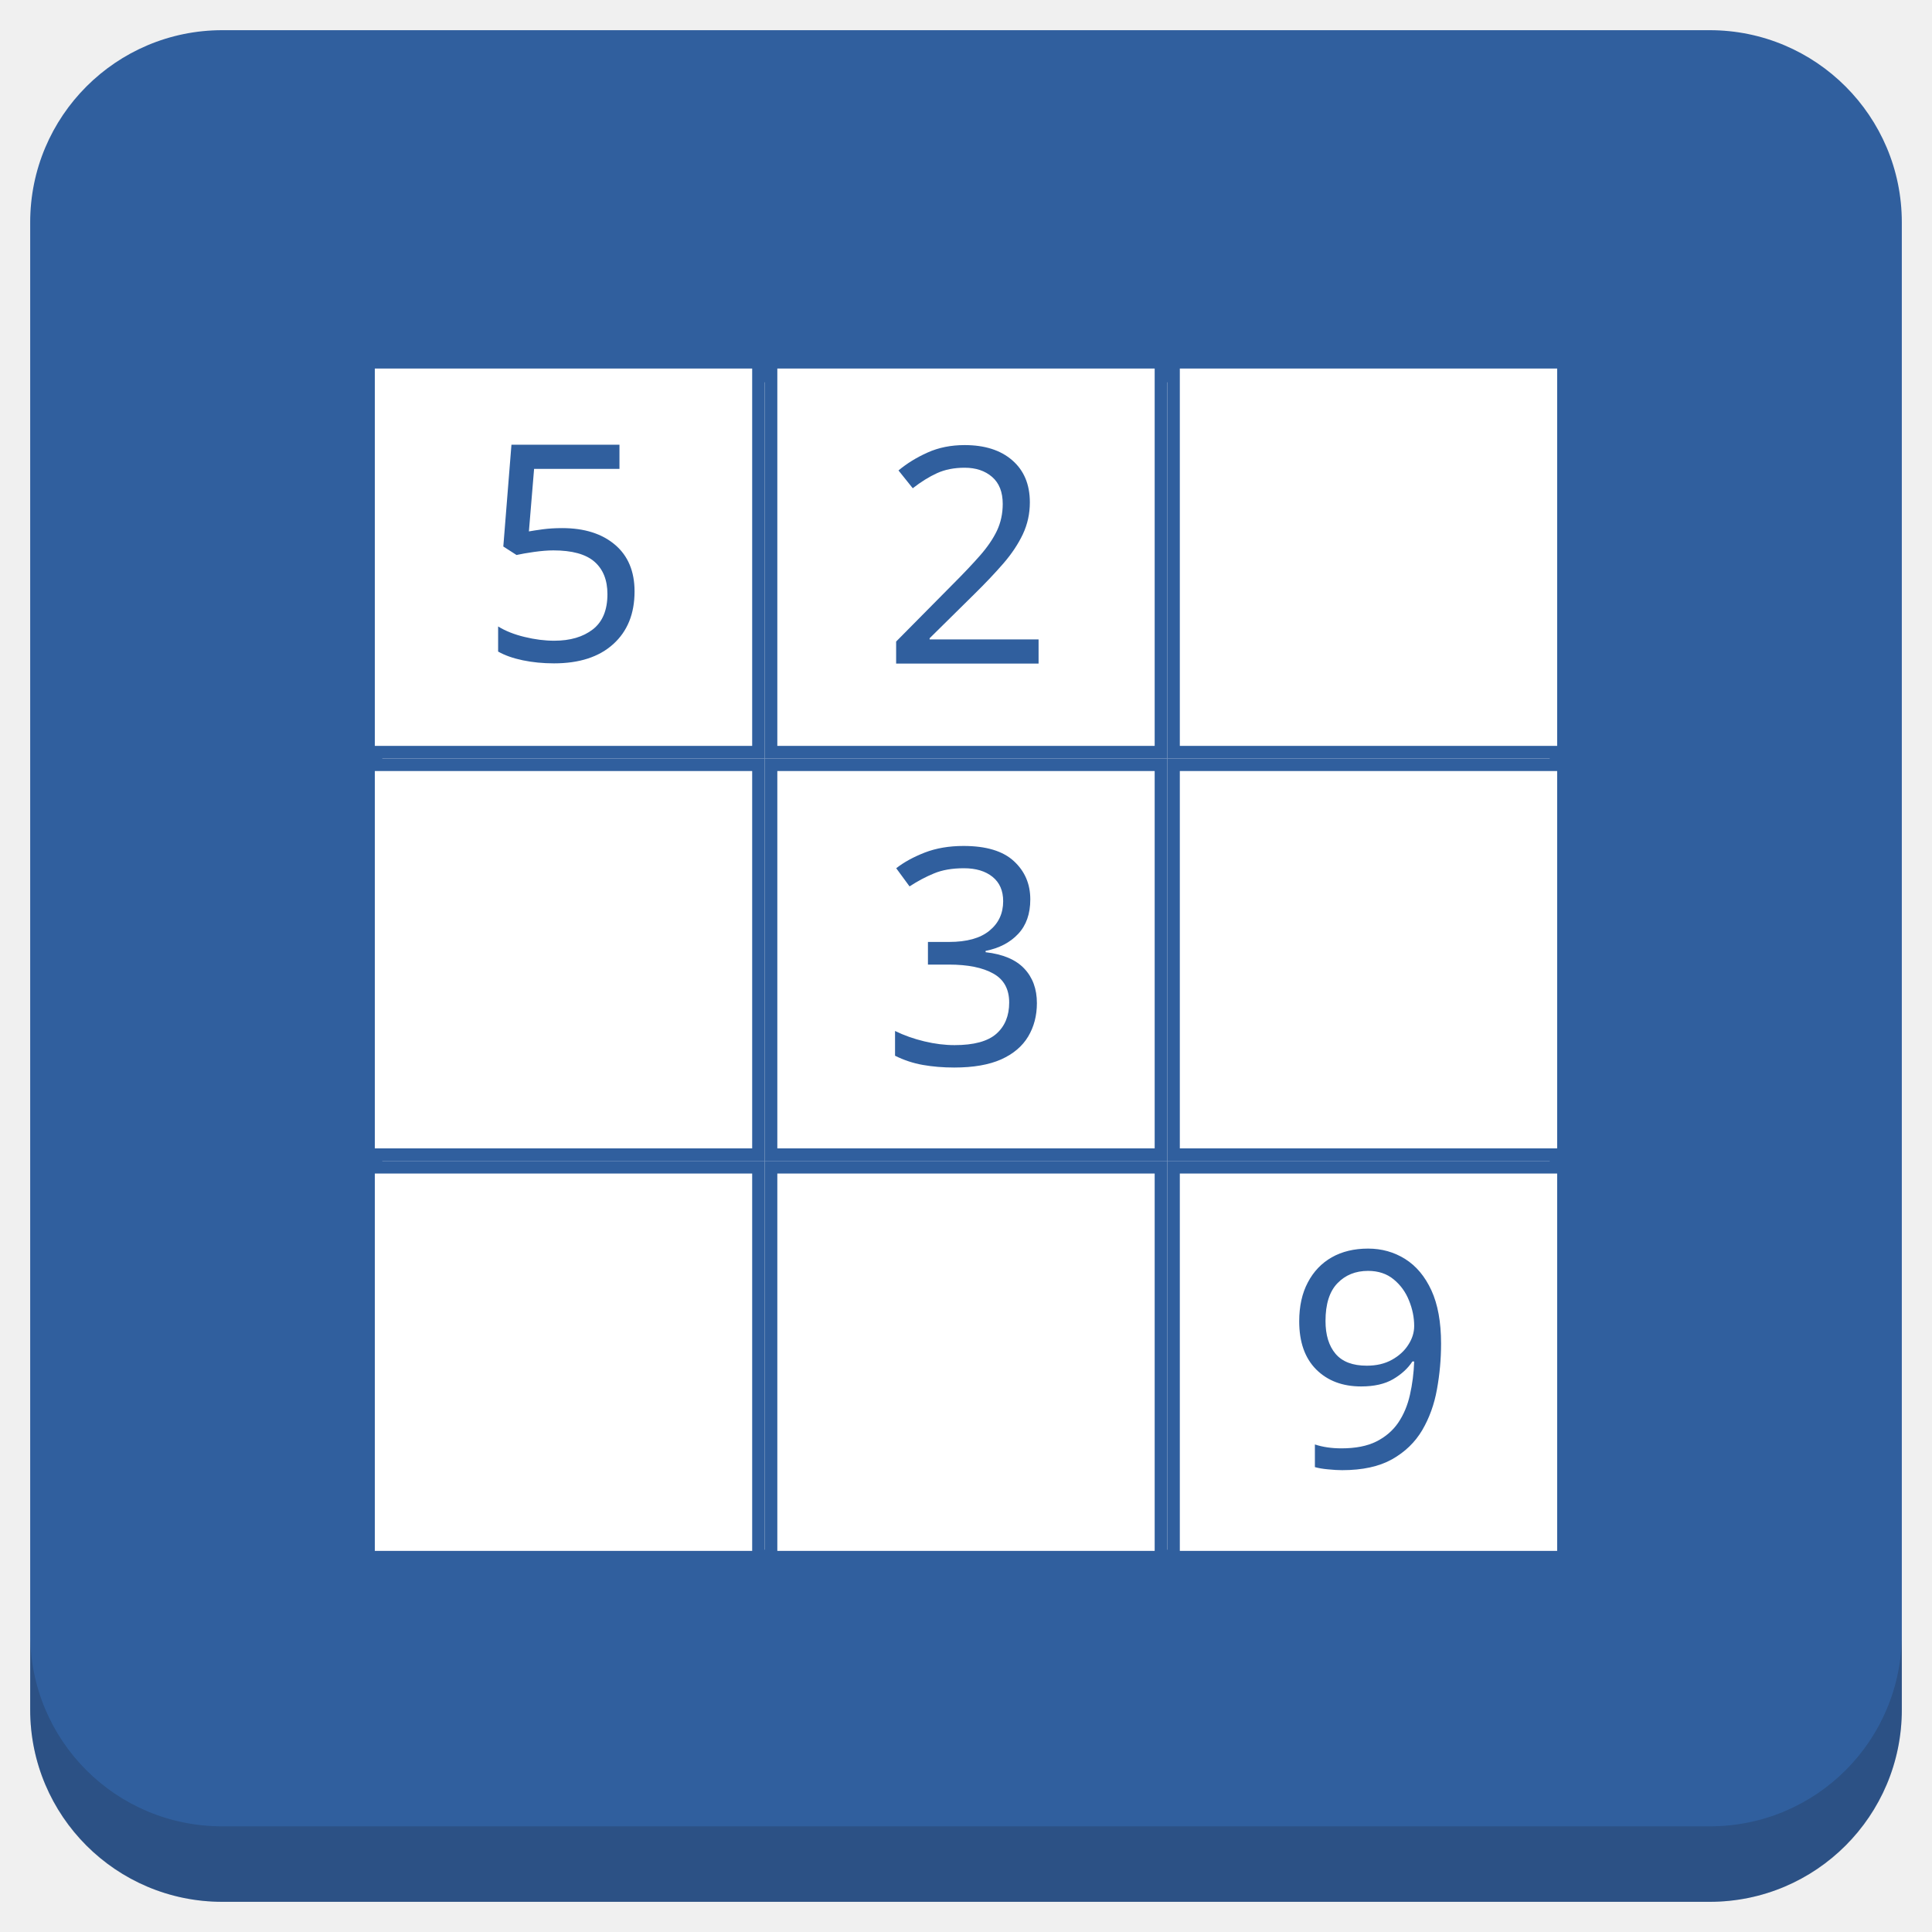
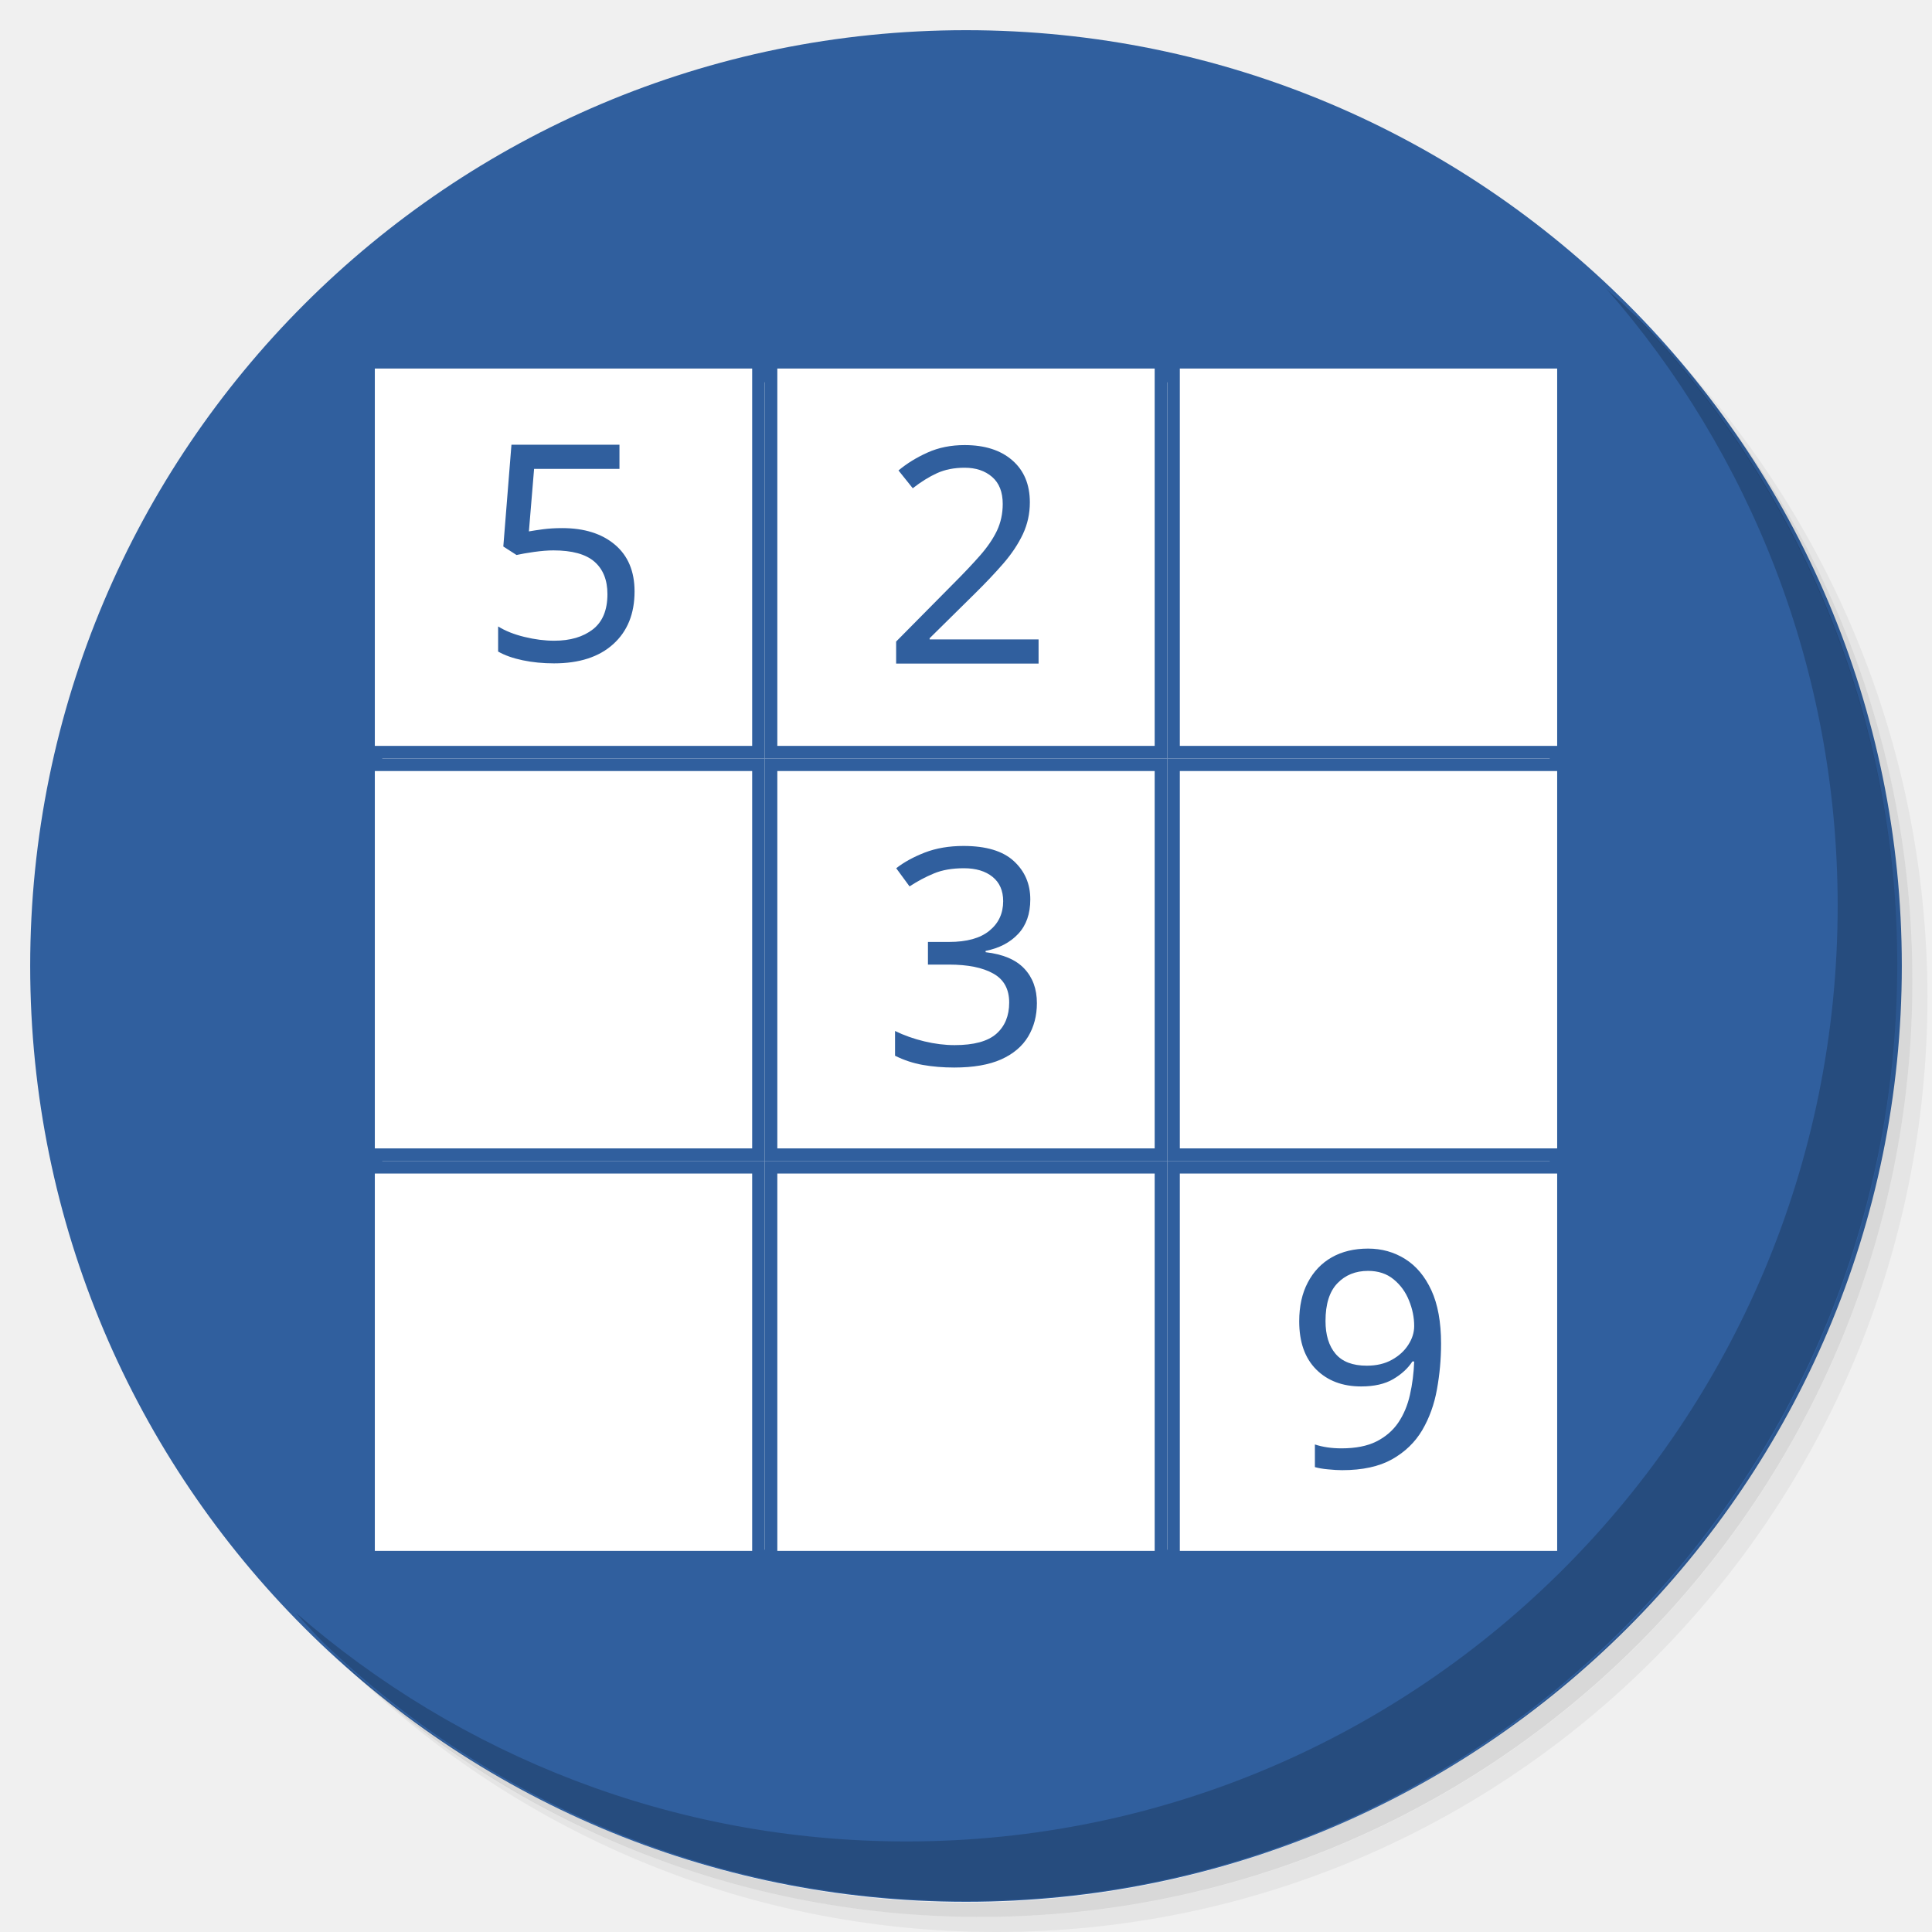
<svg xmlns="http://www.w3.org/2000/svg" xmlns:xlink="http://www.w3.org/1999/xlink" version="1.1" id="Layer_1" x="0px" y="0px" viewBox="0 0 256 256" enable-background="new 0 0 256 256" xml:space="preserve">
  <defs id="defs251">
    <clipPath id="b">
      <use width="100%" overflow="visible" xlink:href="#a" height="100%" id="use5" />
    </clipPath>
    <linearGradient x1="29.337" x2="81.837" y1="75.021" gradientUnits="userSpaceOnUse" y2="44.354" id="c">
      <stop id="stop10" offset="0" stop-opacity=".6" stop-color="#A52714" />
      <stop id="stop12" offset=".66" stop-opacity="0" stop-color="#A52714" />
    </linearGradient>
    <clipPath id="clipPath1232">
      <use width="100%" overflow="visible" xlink:href="#a" height="100%" id="use1230" />
    </clipPath>
    <clipPath id="clipPath1236">
      <use width="100%" overflow="visible" xlink:href="#a" height="100%" id="use1234" />
    </clipPath>
    <linearGradient x1="110.87" x2="52.538" y1="164.5" gradientUnits="userSpaceOnUse" y2="130.33" id="d">
      <stop id="stop23" offset="0" stop-opacity=".4" stop-color="#055524" />
      <stop id="stop25" offset=".33" stop-opacity="0" stop-color="#055524" />
    </linearGradient>
    <clipPath id="clipPath1244">
      <use width="100%" overflow="visible" xlink:href="#a" height="100%" id="use1242" />
    </clipPath>
    <clipPath id="clipPath1248">
      <use width="100%" overflow="visible" xlink:href="#a" height="100%" id="use1246" />
    </clipPath>
    <clipPath id="f">
      <use y="0" x="0" style="overflow:visible" id="use37" height="100%" xlink:href="#e" overflow="visible" width="100%" />
    </clipPath>
    <linearGradient x1="121.86" x2="136.55" y1="49.804" gradientUnits="userSpaceOnUse" y2="114.13" id="g">
      <stop id="stop42" offset="0" stop-opacity=".3" stop-color="#EA6100" />
      <stop id="stop44" offset=".66" stop-opacity="0" stop-color="#EA6100" />
    </linearGradient>
    <clipPath id="clipPath1258">
      <use width="100%" overflow="visible" xlink:href="#a" height="100%" id="use1256" />
    </clipPath>
    <clipPath id="clipPath1269">
      <use width="100%" overflow="visible" xlink:href="#a" height="100%" id="use1267" />
    </clipPath>
    <clipPath id="j">
      <use y="0" x="0" style="overflow:visible" id="use62" height="100%" xlink:href="#i" overflow="visible" width="100%" />
    </clipPath>
    <radialGradient id="l" gradientUnits="userSpaceOnUse" cy="55.948" cx="668.18" gradientTransform="translate(-576)" r="84.078">
      <stop stop-color="#3E2723" stop-opacity=".2" offset="0" id="stop73" />
      <stop stop-color="#3E2723" stop-opacity="0" offset="1" id="stop75" />
    </radialGradient>
    <clipPath id="clipPath1285">
      <use width="100%" overflow="visible" xlink:href="#a" height="100%" id="use1283" />
    </clipPath>
    <clipPath id="clipPath1289">
      <use width="100%" overflow="visible" xlink:href="#a" height="100%" id="use1287" />
    </clipPath>
    <clipPath id="n">
      <use y="0" x="0" style="overflow:visible" id="use83" height="100%" xlink:href="#m" overflow="visible" width="100%" />
    </clipPath>
    <radialGradient id="p" gradientUnits="userSpaceOnUse" cy="48.52" cx="597.88" gradientTransform="translate(-576)" r="78.044">
      <stop stop-color="#3E2723" stop-opacity=".2" offset="0" id="stop94" />
      <stop stop-color="#3E2723" stop-opacity="0" offset="1" id="stop96" />
    </radialGradient>
    <clipPath id="clipPath1305">
      <use width="100%" overflow="visible" xlink:href="#a" height="100%" id="use1303" />
    </clipPath>
    <radialGradient id="q" gradientUnits="userSpaceOnUse" cy="96.138" cx="671.84" gradientTransform="translate(-576)" r="87.87">
      <stop stop-color="#263238" stop-opacity=".2" offset="0" id="stop101" />
      <stop stop-color="#263238" stop-opacity="0" offset="1" id="stop103" />
    </radialGradient>
    <clipPath id="clipPath1312">
      <use width="100%" overflow="visible" xlink:href="#a" height="100%" id="use1310" />
    </clipPath>
    <clipPath id="clipPath1316">
      <use width="100%" overflow="visible" xlink:href="#a" height="100%" id="use1314" />
    </clipPath>
    <clipPath id="clipPath1320">
      <use width="100%" overflow="visible" xlink:href="#a" height="100%" id="use1318" />
    </clipPath>
    <clipPath id="clipPath1324">
      <use width="100%" overflow="visible" xlink:href="#a" height="100%" id="use1322" />
    </clipPath>
    <path d="m 8,184 h 83.77 l 38.88,-38.88 V 116 H 61.36 L 8,24.48 Z" id="e" />
    <path d="m 96,56 34.65,60 -38.88,68 H 184 V 56 Z" id="i" />
    <path d="M 21.97,8 V 48.34 L 61.36,116 96,56 h 88 V 8 Z" id="m" />
    <clipPath id="b-1">
      <use width="100%" overflow="visible" xlink:href="#a" height="100%" id="use5-7" />
    </clipPath>
    <clipPath id="clipPath1232-2">
      <use width="100%" overflow="visible" xlink:href="#a" height="100%" id="use1230-2" />
    </clipPath>
    <clipPath id="clipPath1236-6">
      <use width="100%" overflow="visible" xlink:href="#a" height="100%" id="use1234-1" />
    </clipPath>
    <clipPath id="clipPath1244-1">
      <use width="100%" overflow="visible" xlink:href="#a" height="100%" id="use1242-5" />
    </clipPath>
    <clipPath id="clipPath1248-9">
      <use width="100%" overflow="visible" xlink:href="#a" height="100%" id="use1246-4" />
    </clipPath>
    <clipPath id="f-9">
      <use y="0" x="0" style="overflow:visible" id="use37-0" height="100%" xlink:href="#e-8" overflow="visible" width="100%" />
    </clipPath>
    <clipPath id="clipPath1258-7">
      <use width="100%" overflow="visible" xlink:href="#a" height="100%" id="use1256-7" />
    </clipPath>
    <clipPath id="clipPath1269-1">
      <use width="100%" overflow="visible" xlink:href="#a" height="100%" id="use1267-1" />
    </clipPath>
    <clipPath id="j-5">
      <use y="0" x="0" style="overflow:visible" id="use62-9" height="100%" xlink:href="#i-5" overflow="visible" width="100%" />
    </clipPath>
    <radialGradient id="l-7" gradientUnits="userSpaceOnUse" cy="55.948" cx="668.18" gradientTransform="translate(-576)" r="84.078">
      <stop stop-color="#3E2723" stop-opacity=".2" offset="0" id="stop73-7" />
      <stop stop-color="#3E2723" stop-opacity="0" offset="1" id="stop75-6" />
    </radialGradient>
    <clipPath id="clipPath1285-7">
      <use width="100%" overflow="visible" xlink:href="#a" height="100%" id="use1283-3" />
    </clipPath>
    <clipPath id="clipPath1289-6">
      <use width="100%" overflow="visible" xlink:href="#a" height="100%" id="use1287-5" />
    </clipPath>
    <clipPath id="n-6">
      <use y="0" x="0" style="overflow:visible" id="use83-3" height="100%" xlink:href="#m-6" overflow="visible" width="100%" />
    </clipPath>
    <radialGradient id="p-9" gradientUnits="userSpaceOnUse" cy="48.52" cx="597.88" gradientTransform="translate(-576)" r="78.044">
      <stop stop-color="#3E2723" stop-opacity=".2" offset="0" id="stop94-4" />
      <stop stop-color="#3E2723" stop-opacity="0" offset="1" id="stop96-8" />
    </radialGradient>
    <clipPath id="clipPath1305-1">
      <use width="100%" overflow="visible" xlink:href="#a" height="100%" id="use1303-2" />
    </clipPath>
    <radialGradient id="q-9" gradientUnits="userSpaceOnUse" cy="96.138" cx="671.84" gradientTransform="translate(-576)" r="87.87">
      <stop stop-color="#263238" stop-opacity=".2" offset="0" id="stop101-3" />
      <stop stop-color="#263238" stop-opacity="0" offset="1" id="stop103-9" />
    </radialGradient>
    <clipPath id="clipPath1312-0">
      <use width="100%" overflow="visible" xlink:href="#a" height="100%" id="use1310-8" />
    </clipPath>
    <clipPath id="clipPath1316-8">
      <use width="100%" overflow="visible" xlink:href="#a" height="100%" id="use1314-5" />
    </clipPath>
    <clipPath id="clipPath1320-0">
      <use width="100%" overflow="visible" xlink:href="#a" height="100%" id="use1318-9" />
    </clipPath>
    <clipPath id="clipPath1324-6">
      <use width="100%" overflow="visible" xlink:href="#a" height="100%" id="use1322-3" />
    </clipPath>
    <path d="m 8,184 h 83.77 l 38.88,-38.88 V 116 H 61.36 L 8,24.48 Z" id="e-8" />
    <path d="m 96,56 34.65,60 -38.88,68 H 184 V 56 Z" id="i-5" />
    <path d="M 21.97,8 V 48.34 L 61.36,116 96,56 h 88 V 8 Z" id="m-6" />
    <radialGradient id="r" gradientUnits="userSpaceOnUse" cy="32.014" cx="34.286" gradientTransform="translate(-23.07961,-106.2699)" r="176.75">
      <stop stop-color="#fff" stop-opacity=".1" offset="0" id="stop130" />
      <stop stop-color="#fff" stop-opacity="0" offset="1" id="stop132" />
    </radialGradient>
    <clipPath id="b-0">
      <use y="0" x="0" style="overflow:visible" width="100%" overflow="visible" xlink:href="#a" height="100%" id="use5-5" />
    </clipPath>
    <clipPath id="clipPath963">
      <use y="0" x="0" style="overflow:visible" width="100%" overflow="visible" xlink:href="#a" height="100%" id="use961" />
    </clipPath>
    <clipPath id="clipPath967">
      <use y="0" x="0" style="overflow:visible" width="100%" overflow="visible" xlink:href="#a" height="100%" id="use965" />
    </clipPath>
    <radialGradient id="q-94" gradientUnits="userSpaceOnUse" cy="96.138" cx="671.84" gradientTransform="translate(-576)" r="87.87">
      <stop stop-color="#263238" stop-opacity=".2" offset="0" id="stop101-6" />
      <stop stop-color="#263238" stop-opacity="0" offset="1" id="stop103-92" />
    </radialGradient>
    <clipPath id="clipPath974">
      <use y="0" x="0" style="overflow:visible" width="100%" overflow="visible" xlink:href="#a" height="100%" id="use972" />
    </clipPath>
    <radialGradient id="p-2" gradientUnits="userSpaceOnUse" cy="48.52" cx="597.88" gradientTransform="translate(-576)" r="78.044">
      <stop stop-color="#3E2723" stop-opacity=".2" offset="0" id="stop94-47" />
      <stop stop-color="#3E2723" stop-opacity="0" offset="1" id="stop96-7" />
    </radialGradient>
    <clipPath id="clipPath981">
      <use y="0" x="0" style="overflow:visible" width="100%" overflow="visible" xlink:href="#a" height="100%" id="use979" />
    </clipPath>
    <clipPath id="clipPath985">
      <use y="0" x="0" style="overflow:visible" width="100%" overflow="visible" xlink:href="#a" height="100%" id="use983" />
    </clipPath>
    <clipPath id="n-5">
      <use width="100%" overflow="visible" xlink:href="#m-0" height="100%" id="use83-4" style="overflow:visible" x="0" y="0" />
    </clipPath>
    <radialGradient id="l-2" gradientUnits="userSpaceOnUse" cy="55.948" cx="668.18" gradientTransform="translate(-576)" r="84.078">
      <stop stop-color="#3E2723" stop-opacity=".2" offset="0" id="stop73-8" />
      <stop stop-color="#3E2723" stop-opacity="0" offset="1" id="stop75-9" />
    </radialGradient>
    <clipPath id="clipPath997">
      <use y="0" x="0" style="overflow:visible" width="100%" overflow="visible" xlink:href="#a" height="100%" id="use995" />
    </clipPath>
    <clipPath id="clipPath1001">
      <use y="0" x="0" style="overflow:visible" width="100%" overflow="visible" xlink:href="#a" height="100%" id="use999" />
    </clipPath>
    <clipPath id="j-3">
      <use width="100%" overflow="visible" xlink:href="#i-1" height="100%" id="use62-6" style="overflow:visible" x="0" y="0" />
    </clipPath>
    <clipPath id="clipPath1010">
      <use y="0" x="0" style="overflow:visible" width="100%" overflow="visible" xlink:href="#a" height="100%" id="use1008" />
    </clipPath>
    <clipPath id="clipPath1017">
      <use y="0" x="0" style="overflow:visible" width="100%" overflow="visible" xlink:href="#a" height="100%" id="use1015" />
    </clipPath>
    <clipPath id="f-0">
      <use width="100%" overflow="visible" xlink:href="#e-1" height="100%" id="use37-5" style="overflow:visible" x="0" y="0" />
    </clipPath>
    <clipPath id="clipPath1029">
      <use y="0" x="0" style="overflow:visible" width="100%" overflow="visible" xlink:href="#a" height="100%" id="use1027" />
    </clipPath>
    <clipPath id="clipPath1033">
      <use y="0" x="0" style="overflow:visible" width="100%" overflow="visible" xlink:href="#a" height="100%" id="use1031" />
    </clipPath>
    <clipPath id="clipPath1043">
      <use y="0" x="0" style="overflow:visible" width="100%" overflow="visible" xlink:href="#a" height="100%" id="use1041" />
    </clipPath>
    <clipPath id="clipPath1047">
      <use y="0" x="0" style="overflow:visible" width="100%" overflow="visible" xlink:href="#a" height="100%" id="use1045" />
    </clipPath>
    <path id="e-1" d="m 8,184 h 83.77 l 38.88,-38.88 V 116 H 61.36 L 8,24.48 Z" />
    <path id="i-1" d="m 96,56 34.65,60 -38.88,68 H 184 V 56 Z" />
    <path id="m-0" d="M 21.97,8 V 48.34 L 61.36,116 96,56 h 88 V 8 Z" />
    <circle r="88" cx="96" cy="96" id="a" />
    <path d="m8 184h83.77l38.88-38.88v-29.12h-69.29l-53.36-91.52z" id="e-6" />
    <path d="m96 56l34.65 60-38.88 68h92.23v-128z" id="i-2" />
    <path d="m21.97 8v40.34l39.39 67.66 34.64-60h88v-48z" id="m-8" />
    <defs id="defs1820">
      <path d="M 21.97,8 V 48.34 L 61.36,116 96,56 h 88 V 8 Z" id="path1928" />
    </defs>
    <clipPath id="n-7">
      <use id="use1822" height="100%" xlink:href="#m-8" overflow="visible" width="100%" style="overflow:visible" x="0" y="0" />
    </clipPath>
    <defs id="defs1799">
      <path d="m 96,56 34.65,60 -38.88,68 H 184 V 56 Z" id="path1918" />
    </defs>
    <clipPath id="j-6">
      <use id="use1801" height="100%" xlink:href="#i-2" overflow="visible" width="100%" style="overflow:visible" x="0" y="0" />
    </clipPath>
    <defs id="defs1774">
      <path d="m 8,184 h 83.77 l 38.88,-38.88 V 116 H 61.36 L 8,24.48 Z" id="path1902" />
    </defs>
    <clipPath id="f-06">
      <use id="use1776" height="100%" xlink:href="#e-6" overflow="visible" width="100%" style="overflow:visible" x="0" y="0" />
    </clipPath>
    <linearGradient x1="110.87" x2="52.538" y1="164.5" gradientUnits="userSpaceOnUse" y2="130.33" id="linearGradient1897">
      <stop id="stop1762" offset="0" stop-opacity=".4" stop-color="#055524" />
      <stop id="stop1764" offset=".33" stop-opacity="0" stop-color="#055524" />
    </linearGradient>
    <linearGradient x1="29.337" x2="81.837" y1="75.021" gradientUnits="userSpaceOnUse" y2="44.354" id="linearGradient1889">
      <stop id="stop1749" offset="0" stop-opacity=".6" stop-color="#A52714" />
      <stop id="stop1751" offset=".66" stop-opacity="0" stop-color="#A52714" />
    </linearGradient>
    <linearGradient id="linearGradient1910" y2="114.13" gradientUnits="userSpaceOnUse" y1="49.804" x2="136.55" x1="121.86">
      <stop stop-color="#EA6100" stop-opacity=".3" offset="0" id="stop1781" />
      <stop stop-color="#EA6100" stop-opacity="0" offset=".66" id="stop1783" />
    </linearGradient>
    <clipPath id="b-3">
      <use y="0" x="0" style="overflow:visible" width="100%" overflow="visible" xlink:href="#a" height="100%" id="use5-1" />
    </clipPath>
    <clipPath id="clipPath1024">
      <use y="0" x="0" style="overflow:visible" width="100%" overflow="visible" xlink:href="#a" height="100%" id="use1022" />
    </clipPath>
    <clipPath id="clipPath1028">
      <use y="0" x="0" style="overflow:visible" width="100%" overflow="visible" xlink:href="#a" height="100%" id="use1026" />
    </clipPath>
    <clipPath id="clipPath1035">
      <use y="0" x="0" style="overflow:visible" width="100%" overflow="visible" xlink:href="#a" height="100%" id="use1033" />
    </clipPath>
    <clipPath id="clipPath1039">
      <use y="0" x="0" style="overflow:visible" width="100%" overflow="visible" xlink:href="#a" height="100%" id="use1037" />
    </clipPath>
    <clipPath id="f-6">
      <use y="0" x="0" style="overflow:visible" id="use37-8" height="100%" xlink:href="#e-61" overflow="visible" width="100%" />
    </clipPath>
    <clipPath id="clipPath1048">
      <use y="0" x="0" style="overflow:visible" width="100%" overflow="visible" xlink:href="#a" height="100%" id="use1046" />
    </clipPath>
    <clipPath id="clipPath1058">
      <use y="0" x="0" style="overflow:visible" width="100%" overflow="visible" xlink:href="#a" height="100%" id="use1056" />
    </clipPath>
    <clipPath id="j-66">
      <use y="0" x="0" style="overflow:visible" id="use62-4" height="100%" xlink:href="#i-59" overflow="visible" width="100%" />
    </clipPath>
    <radialGradient id="l-9" gradientUnits="userSpaceOnUse" cy="55.948" cx="668.18" gradientTransform="translate(-576)" r="84.078">
      <stop stop-color="#3E2723" stop-opacity=".2" offset="0" id="stop73-5" />
      <stop stop-color="#3E2723" stop-opacity="0" offset="1" id="stop75-0" />
    </radialGradient>
    <clipPath id="clipPath1073">
      <use y="0" x="0" style="overflow:visible" width="100%" overflow="visible" xlink:href="#a" height="100%" id="use1071" />
    </clipPath>
    <clipPath id="clipPath1077">
      <use y="0" x="0" style="overflow:visible" width="100%" overflow="visible" xlink:href="#a" height="100%" id="use1075" />
    </clipPath>
    <clipPath id="n-4">
      <use y="0" x="0" style="overflow:visible" id="use83-8" height="100%" xlink:href="#m-4" overflow="visible" width="100%" />
    </clipPath>
    <radialGradient id="p-7" gradientUnits="userSpaceOnUse" cy="48.52" cx="597.88" gradientTransform="translate(-576)" r="78.044">
      <stop stop-color="#3E2723" stop-opacity=".2" offset="0" id="stop94-1" />
      <stop stop-color="#3E2723" stop-opacity="0" offset="1" id="stop96-72" />
    </radialGradient>
    <clipPath id="clipPath1092">
      <use y="0" x="0" style="overflow:visible" width="100%" overflow="visible" xlink:href="#a" height="100%" id="use1090" />
    </clipPath>
    <radialGradient id="q-7" gradientUnits="userSpaceOnUse" cy="96.138" cx="671.84" gradientTransform="translate(-576)" r="87.87">
      <stop stop-color="#263238" stop-opacity=".2" offset="0" id="stop101-2" />
      <stop stop-color="#263238" stop-opacity="0" offset="1" id="stop103-2" />
    </radialGradient>
    <clipPath id="clipPath1099">
      <use y="0" x="0" style="overflow:visible" width="100%" overflow="visible" xlink:href="#a" height="100%" id="use1097" />
    </clipPath>
    <clipPath id="clipPath1103">
      <use y="0" x="0" style="overflow:visible" width="100%" overflow="visible" xlink:href="#a" height="100%" id="use1101" />
    </clipPath>
    <clipPath id="clipPath1107">
      <use y="0" x="0" style="overflow:visible" width="100%" overflow="visible" xlink:href="#a" height="100%" id="use1105" />
    </clipPath>
    <clipPath id="clipPath1111">
      <use y="0" x="0" style="overflow:visible" width="100%" overflow="visible" xlink:href="#a" height="100%" id="use1109" />
    </clipPath>
    <radialGradient id="r-6" gradientUnits="userSpaceOnUse" cy="32.014" cx="34.286" gradientTransform="translate(-7,-7)" r="176.75">
      <stop stop-color="#fff" stop-opacity=".1" offset="0" id="stop130-1" />
      <stop stop-color="#fff" stop-opacity="0" offset="1" id="stop132-0" />
    </radialGradient>
    <path d="m 8,184 h 83.77 l 38.88,-38.88 V 116 H 61.36 L 8,24.48 Z" id="e-61" />
    <path d="m 96,56 34.65,60 -38.88,68 H 184 V 56 Z" id="i-59" />
    <path d="M 21.97,8 V 48.34 L 61.36,116 96,56 h 88 V 8 Z" id="m-4" />
    <clipPath id="b-9">
      <use y="0" x="0" style="overflow:visible" width="100%" overflow="visible" xlink:href="#a" height="100%" id="use5-0" />
    </clipPath>
    <clipPath id="clipPath1024-7">
      <use y="0" x="0" style="overflow:visible" width="100%" overflow="visible" xlink:href="#a" height="100%" id="use1022-7" />
    </clipPath>
    <clipPath id="clipPath1028-1">
      <use y="0" x="0" style="overflow:visible" width="100%" overflow="visible" xlink:href="#a" height="100%" id="use1026-1" />
    </clipPath>
    <clipPath id="clipPath1035-7">
      <use y="0" x="0" style="overflow:visible" width="100%" overflow="visible" xlink:href="#a" height="100%" id="use1033-7" />
    </clipPath>
    <clipPath id="clipPath1039-6">
      <use y="0" x="0" style="overflow:visible" width="100%" overflow="visible" xlink:href="#a" height="100%" id="use1037-7" />
    </clipPath>
    <clipPath id="f-3">
      <use y="0" x="0" style="overflow:visible" id="use37-6" height="100%" xlink:href="#e-9" overflow="visible" width="100%" />
    </clipPath>
    <clipPath id="clipPath1048-3">
      <use y="0" x="0" style="overflow:visible" width="100%" overflow="visible" xlink:href="#a" height="100%" id="use1046-9" />
    </clipPath>
    <clipPath id="clipPath1058-4">
      <use y="0" x="0" style="overflow:visible" width="100%" overflow="visible" xlink:href="#a" height="100%" id="use1056-8" />
    </clipPath>
    <clipPath id="j-1">
      <use y="0" x="0" style="overflow:visible" id="use62-2" height="100%" xlink:href="#i-6" overflow="visible" width="100%" />
    </clipPath>
    <radialGradient id="l-93" gradientUnits="userSpaceOnUse" cy="55.948" cx="668.18" gradientTransform="translate(-576)" r="84.078">
      <stop stop-color="#3E2723" stop-opacity=".2" offset="0" id="stop73-9" />
      <stop stop-color="#3E2723" stop-opacity="0" offset="1" id="stop75-08" />
    </radialGradient>
    <clipPath id="clipPath1073-8">
      <use y="0" x="0" style="overflow:visible" width="100%" overflow="visible" xlink:href="#a" height="100%" id="use1071-5" />
    </clipPath>
    <clipPath id="clipPath1077-0">
      <use y="0" x="0" style="overflow:visible" width="100%" overflow="visible" xlink:href="#a" height="100%" id="use1075-9" />
    </clipPath>
    <clipPath id="n-63">
      <use y="0" x="0" style="overflow:visible" id="use83-85" height="100%" xlink:href="#m-2" overflow="visible" width="100%" />
    </clipPath>
    <radialGradient id="p-6" gradientUnits="userSpaceOnUse" cy="48.52" cx="597.88" gradientTransform="translate(-576)" r="78.044">
      <stop stop-color="#3E2723" stop-opacity=".2" offset="0" id="stop94-11" />
      <stop stop-color="#3E2723" stop-opacity="0" offset="1" id="stop96-5" />
    </radialGradient>
    <clipPath id="clipPath1092-9">
      <use y="0" x="0" style="overflow:visible" width="100%" overflow="visible" xlink:href="#a" height="100%" id="use1090-8" />
    </clipPath>
    <radialGradient id="q-4" gradientUnits="userSpaceOnUse" cy="96.138" cx="671.84" gradientTransform="translate(-576)" r="87.87">
      <stop stop-color="#263238" stop-opacity=".2" offset="0" id="stop101-8" />
      <stop stop-color="#263238" stop-opacity="0" offset="1" id="stop103-1" />
    </radialGradient>
    <clipPath id="clipPath1099-0">
      <use y="0" x="0" style="overflow:visible" width="100%" overflow="visible" xlink:href="#a" height="100%" id="use1097-3" />
    </clipPath>
    <clipPath id="clipPath1103-0">
      <use y="0" x="0" style="overflow:visible" width="100%" overflow="visible" xlink:href="#a" height="100%" id="use1101-4" />
    </clipPath>
    <clipPath id="clipPath1107-4">
      <use y="0" x="0" style="overflow:visible" width="100%" overflow="visible" xlink:href="#a" height="100%" id="use1105-4" />
    </clipPath>
    <clipPath id="clipPath1111-4">
      <use y="0" x="0" style="overflow:visible" width="100%" overflow="visible" xlink:href="#a" height="100%" id="use1109-7" />
    </clipPath>
    <radialGradient id="r-63" gradientUnits="userSpaceOnUse" cy="32.014" cx="34.286" gradientTransform="translate(-7,-7)" r="176.75">
      <stop stop-color="#fff" stop-opacity=".1" offset="0" id="stop130-17" />
      <stop stop-color="#fff" stop-opacity="0" offset="1" id="stop132-5" />
    </radialGradient>
    <path d="m 8,184 h 83.77 l 38.88,-38.88 V 116 H 61.36 L 8,24.48 Z" id="e-9" />
    <path d="m 96,56 34.65,60 -38.88,68 H 184 V 56 Z" id="i-6" />
    <path d="M 21.97,8 V 48.34 L 61.36,116 96,56 h 88 V 8 Z" id="m-2" />
    <linearGradient id="linearGradient2873">
      <stop id="stop2875" offset="0" style="stop-color:#939393;stop-opacity:1;" />
      <stop id="stop2877" offset="1" style="stop-color:white;stop-opacity:0;" />
    </linearGradient>
    <linearGradient id="linearGradient6905">
      <stop style="stop-color:#b388af;stop-opacity:1;" offset="0" id="stop6907" />
      <stop style="stop-color:#dcc7d9;stop-opacity:1;" offset="1" id="stop6909" />
    </linearGradient>
    <linearGradient id="linearGradient2630">
      <stop style="stop-color:white;stop-opacity:0.266;" offset="0" id="stop2632" />
      <stop style="stop-color:white;stop-opacity:0.703;" offset="1" id="stop2634" />
    </linearGradient>
    <linearGradient id="linearGradient6889">
      <stop style="stop-color:white;stop-opacity:1;" offset="0" id="stop6891" />
      <stop style="stop-color:#f3f5f2;stop-opacity:1;" offset="1" id="stop6893" />
    </linearGradient>
    <linearGradient id="linearGradient2865">
      <stop id="stop2867" offset="0" style="stop-color:black;stop-opacity:0.195;" />
      <stop id="stop2869" offset="1" style="stop-color:#000000;stop-opacity:0;" />
    </linearGradient>
    <linearGradient id="linearGradient3428">
      <stop style="stop-color:black;stop-opacity:1;" offset="0" id="stop3430" />
      <stop style="stop-color:white;stop-opacity:1;" offset="1" id="stop3432" />
    </linearGradient>
    <linearGradient id="linearGradient3560">
      <stop style="stop-color:red;stop-opacity:1;" offset="0" id="stop3562" />
      <stop style="stop-color:#ffdfdf;stop-opacity:1;" offset="1" id="stop3564" />
    </linearGradient>
    <linearGradient id="linearGradient3485">
      <stop style="stop-color:#434542;stop-opacity:1;" offset="0" id="stop3487" />
      <stop style="stop-color:#cdcfcc;stop-opacity:1;" offset="1" id="stop3489" />
    </linearGradient>
  </defs>
-   <g id="layer2" style="display:inline">
+   <g id="layer2" style="display:none">
    <rect style="display:inline;fill:#305f9e;fill-opacity:1;stroke-width:1.418" id="rect1101" width="248" height="248" x="4" y="4" ry="25.456" />
  </g>
-   <g id="layer3" style="display:inline">
+   <g id="layer3" style="display:none">
    <path style="display:inline;opacity:0.5;fill:#17171d;fill-opacity:0.392;stroke-width:1.418" d="m 4,216.545 v 10 C 4,240.647 15.353,252 29.455,252 H 226.545 C 240.647,252 252,240.647 252,226.545 v -10 C 252,230.647 240.647,242 226.545,242 H 29.455 C 15.353,242 4,230.647 4,216.545 Z" id="rect1101-3" />
  </g>
-   <g id="layer4" style="display:none">
+   <g id="layer4" style="display:inline">
    <circle style="display:inline;fill:#305f9e;fill-opacity:1;stroke:none;stroke-width:2.74;stroke-miterlimit:4;stroke-dasharray:none;stroke-opacity:1" id="path1090" cx="128" cy="128" r="124" />
  </g>
  <g id="layer1" style="display:inline">
    <g id="g1172">
      <rect y="45.5" x="45.5" height="165" width="165" id="rect1153" style="opacity:1;fill:#305f9e;fill-opacity:1;fill-rule:nonzero;stroke:none;stroke-width:2.887;stroke-linecap:butt;stroke-linejoin:bevel;stroke-miterlimit:4;stroke-dasharray:none;stroke-opacity:1;paint-order:fill markers stroke" />
      <rect y="50.656" x="50.656" height="154.688" width="154.688" id="rect1153-3" style="display:inline;opacity:1;fill:#ffffff;fill-opacity:1;fill-rule:nonzero;stroke:none;stroke-width:2.706;stroke-linecap:butt;stroke-linejoin:bevel;stroke-miterlimit:4;stroke-dasharray:none;stroke-opacity:1;paint-order:fill markers stroke" />
      <rect y="47.167" x="48" height="53.333" width="53.333" id="rect1153-7" style="opacity:1;fill:#305f9e;fill-opacity:1;fill-rule:nonzero;stroke:none;stroke-width:0.933;stroke-linecap:butt;stroke-linejoin:bevel;stroke-miterlimit:4;stroke-dasharray:none;stroke-opacity:1;paint-order:fill markers stroke" />
      <rect y="48.833" x="49.667" height="50" width="50" id="rect1153-3-5" style="display:inline;opacity:1;fill:#ffffff;fill-opacity:1;fill-rule:nonzero;stroke:none;stroke-width:0.875;stroke-linecap:butt;stroke-linejoin:bevel;stroke-miterlimit:4;stroke-dasharray:none;stroke-opacity:1;paint-order:fill markers stroke" />
      <rect y="47.167" x="101.333" height="53.333" width="53.333" id="rect1153-7-3" style="opacity:1;fill:#305f9e;fill-opacity:1;fill-rule:nonzero;stroke:none;stroke-width:0.933;stroke-linecap:butt;stroke-linejoin:bevel;stroke-miterlimit:4;stroke-dasharray:none;stroke-opacity:1;paint-order:fill markers stroke" />
      <rect y="48.833" x="103" height="50" width="50" id="rect1153-3-5-75" style="display:inline;opacity:1;fill:#ffffff;fill-opacity:1;fill-rule:nonzero;stroke:none;stroke-width:0.875;stroke-linecap:butt;stroke-linejoin:bevel;stroke-miterlimit:4;stroke-dasharray:none;stroke-opacity:1;paint-order:fill markers stroke" />
      <rect y="47.167" x="154.667" height="53.333" width="53.333" id="rect1153-7-2" style="opacity:1;fill:#305f9e;fill-opacity:1;fill-rule:nonzero;stroke:none;stroke-width:0.933;stroke-linecap:butt;stroke-linejoin:bevel;stroke-miterlimit:4;stroke-dasharray:none;stroke-opacity:1;paint-order:fill markers stroke" />
      <rect y="48.833" x="156.333" height="50" width="50" id="rect1153-3-5-2" style="display:inline;opacity:1;fill:#ffffff;fill-opacity:1;fill-rule:nonzero;stroke:none;stroke-width:0.875;stroke-linecap:butt;stroke-linejoin:bevel;stroke-miterlimit:4;stroke-dasharray:none;stroke-opacity:1;paint-order:fill markers stroke" />
      <rect y="100.5" x="48" height="53.333" width="53.333" id="rect1153-7-6" style="opacity:1;fill:#305f9e;fill-opacity:1;fill-rule:nonzero;stroke:none;stroke-width:0.933;stroke-linecap:butt;stroke-linejoin:bevel;stroke-miterlimit:4;stroke-dasharray:none;stroke-opacity:1;paint-order:fill markers stroke" />
      <rect y="102.167" x="49.667" height="50" width="50" id="rect1153-3-5-1" style="display:inline;opacity:1;fill:#ffffff;fill-opacity:1;fill-rule:nonzero;stroke:none;stroke-width:0.875;stroke-linecap:butt;stroke-linejoin:bevel;stroke-miterlimit:4;stroke-dasharray:none;stroke-opacity:1;paint-order:fill markers stroke" />
      <rect y="100.5" x="101.333" height="53.333" width="53.333" id="rect1153-7-3-5" style="opacity:1;fill:#305f9e;fill-opacity:1;fill-rule:nonzero;stroke:none;stroke-width:0.933;stroke-linecap:butt;stroke-linejoin:bevel;stroke-miterlimit:4;stroke-dasharray:none;stroke-opacity:1;paint-order:fill markers stroke" />
      <rect y="102.167" x="103" height="50" width="50" id="rect1153-3-5-75-4" style="display:inline;opacity:1;fill:#ffffff;fill-opacity:1;fill-rule:nonzero;stroke:none;stroke-width:0.875;stroke-linecap:butt;stroke-linejoin:bevel;stroke-miterlimit:4;stroke-dasharray:none;stroke-opacity:1;paint-order:fill markers stroke" />
      <rect y="100.5" x="154.667" height="53.333" width="53.333" id="rect1153-7-2-6" style="opacity:1;fill:#305f9e;fill-opacity:1;fill-rule:nonzero;stroke:none;stroke-width:0.933;stroke-linecap:butt;stroke-linejoin:bevel;stroke-miterlimit:4;stroke-dasharray:none;stroke-opacity:1;paint-order:fill markers stroke" />
      <rect y="102.167" x="156.333" height="50" width="50" id="rect1153-3-5-2-5" style="display:inline;opacity:1;fill:#ffffff;fill-opacity:1;fill-rule:nonzero;stroke:none;stroke-width:0.875;stroke-linecap:butt;stroke-linejoin:bevel;stroke-miterlimit:4;stroke-dasharray:none;stroke-opacity:1;paint-order:fill markers stroke" />
      <rect y="153.833" x="48" height="53.333" width="53.333" id="rect1153-7-6-3" style="opacity:1;fill:#305f9e;fill-opacity:1;fill-rule:nonzero;stroke:none;stroke-width:0.933;stroke-linecap:butt;stroke-linejoin:bevel;stroke-miterlimit:4;stroke-dasharray:none;stroke-opacity:1;paint-order:fill markers stroke" />
      <rect y="155.5" x="49.667" height="50" width="50" id="rect1153-3-5-1-7" style="display:inline;opacity:1;fill:#ffffff;fill-opacity:1;fill-rule:nonzero;stroke:none;stroke-width:0.875;stroke-linecap:butt;stroke-linejoin:bevel;stroke-miterlimit:4;stroke-dasharray:none;stroke-opacity:1;paint-order:fill markers stroke" />
      <rect y="153.833" x="101.333" height="53.333" width="53.333" id="rect1153-7-3-5-5" style="opacity:1;fill:#305f9e;fill-opacity:1;fill-rule:nonzero;stroke:none;stroke-width:0.933;stroke-linecap:butt;stroke-linejoin:bevel;stroke-miterlimit:4;stroke-dasharray:none;stroke-opacity:1;paint-order:fill markers stroke" />
      <rect y="155.5" x="103" height="50" width="50" id="rect1153-3-5-75-4-2" style="display:inline;opacity:1;fill:#ffffff;fill-opacity:1;fill-rule:nonzero;stroke:none;stroke-width:0.875;stroke-linecap:butt;stroke-linejoin:bevel;stroke-miterlimit:4;stroke-dasharray:none;stroke-opacity:1;paint-order:fill markers stroke" />
      <rect y="153.833" x="154.667" height="53.333" width="53.333" id="rect1153-7-2-6-4" style="opacity:1;fill:#305f9e;fill-opacity:1;fill-rule:nonzero;stroke:none;stroke-width:0.933;stroke-linecap:butt;stroke-linejoin:bevel;stroke-miterlimit:4;stroke-dasharray:none;stroke-opacity:1;paint-order:fill markers stroke" />
      <rect y="155.5" x="156.333" height="50" width="50" id="rect1153-3-5-2-5-7" style="display:inline;opacity:1;fill:#ffffff;fill-opacity:1;fill-rule:nonzero;stroke:none;stroke-width:0.875;stroke-linecap:butt;stroke-linejoin:bevel;stroke-miterlimit:4;stroke-dasharray:none;stroke-opacity:1;paint-order:fill markers stroke" />
      <text id="text1570" y="87.493" x="63.487" style="font-style:normal;font-variant:normal;font-weight:normal;font-stretch:normal;font-size:40px;line-height:1.25;font-family:'Star Labs';-inkscape-font-specification:'Star Labs';letter-spacing:0px;word-spacing:0px;fill:#305f9e;fill-opacity:1;stroke:none" xml:space="preserve">
        <tspan y="87.493" x="63.487" id="tspan1568">5</tspan>
      </text>
      <text id="text1570-0" y="87.933" x="116.82" style="font-style:normal;font-variant:normal;font-weight:normal;font-stretch:normal;font-size:40px;line-height:1.25;font-family:'Star Labs';-inkscape-font-specification:'Star Labs';letter-spacing:0px;word-spacing:0px;display:inline;fill:#305f9e;fill-opacity:1;stroke:none" xml:space="preserve">
        <tspan y="87.933" x="116.82" id="tspan1568-6">2</tspan>
      </text>
      <text id="text1570-08" y="141.047" x="116.8" style="font-style:normal;font-variant:normal;font-weight:normal;font-stretch:normal;font-size:40px;line-height:1.25;font-family:'Star Labs';-inkscape-font-specification:'Star Labs';letter-spacing:0px;word-spacing:0px;display:inline;fill:#305f9e;fill-opacity:1;stroke:none" xml:space="preserve">
        <tspan y="141.047" x="116.8" id="tspan1568-5">3</tspan>
      </text>
      <text id="text1570-3" y="194.4" x="170.153" style="font-style:normal;font-variant:normal;font-weight:normal;font-stretch:normal;font-size:40px;line-height:1.25;font-family:'Star Labs';-inkscape-font-specification:'Star Labs';letter-spacing:0px;word-spacing:0px;display:inline;fill:#305f9e;fill-opacity:1;stroke:none" xml:space="preserve">
        <tspan y="194.4" x="170.153" id="tspan1568-9">9</tspan>
      </text>
    </g>
  </g>
-   <g id="layer6" style="display:none">
+   <g id="layer6" style="display:inline">
    <g id="g2548" style="display:inline" transform="translate(-2.960187,1.58543)">
      <path d="m 256.36,128.415 c 0,-33.9 -13.5,-64.5 -35.4,-86.9 -0.4,-0.3 -0.7,-0.7 -1.1,-1 21.3,22.3 34.5,52.6 34.5,86 0,68.5 -55.2,124 -123.4,124 -32.9,0 -62.9,-13 -85,-34.1 0.3,0.3 0.6,0.6 0.9,0.9 22.2,21.7 52.6,35.1 86,35.1 68.2,0 123.5,-55.5 123.5,-124 z" id="path238" style="display:inline;opacity:0.1" />
      <path d="m 219.86,40.415 c -0.7,-0.6 -1.4,-1.3 -2,-1.9 -0.7,-0.6 -1.4,-1.2 -2.1,-1.9 19.1,21.8 30.7,50.5 30.7,81.8 0,68.5 -55.2,124 -123.4,124 -30.9,0 -59.2,-11.4 -80.9,-30.3 0.6,0.7 1.2,1.4 1.9,2.1 0.6,0.7 1.3,1.4 1.9,2 22.1,21.1 52.1,34.1 85,34.1 68.2,0 123.4,-55.5 123.4,-124 0,-33.3 -13.1,-63.6 -34.5,-85.9 z" id="path240" style="display:inline;opacity:0.2" />
      <path d="m 220.96,41.515 c 21.9,22.4 35.4,53.1 35.4,86.9 0,68.5 -55.2,124 -123.4,124 -33.5,0 -63.8,-13.4 -86,-35.1 22.4,22.9 53.6,37.1 88,37.1 68.2,0 123.4,-55.5 123.4,-124 -0.1,-34.9 -14.4,-66.4 -37.4,-88.9 z" id="path236" style="display:inline;opacity:0.05" />
    </g>
  </g>
</svg>
